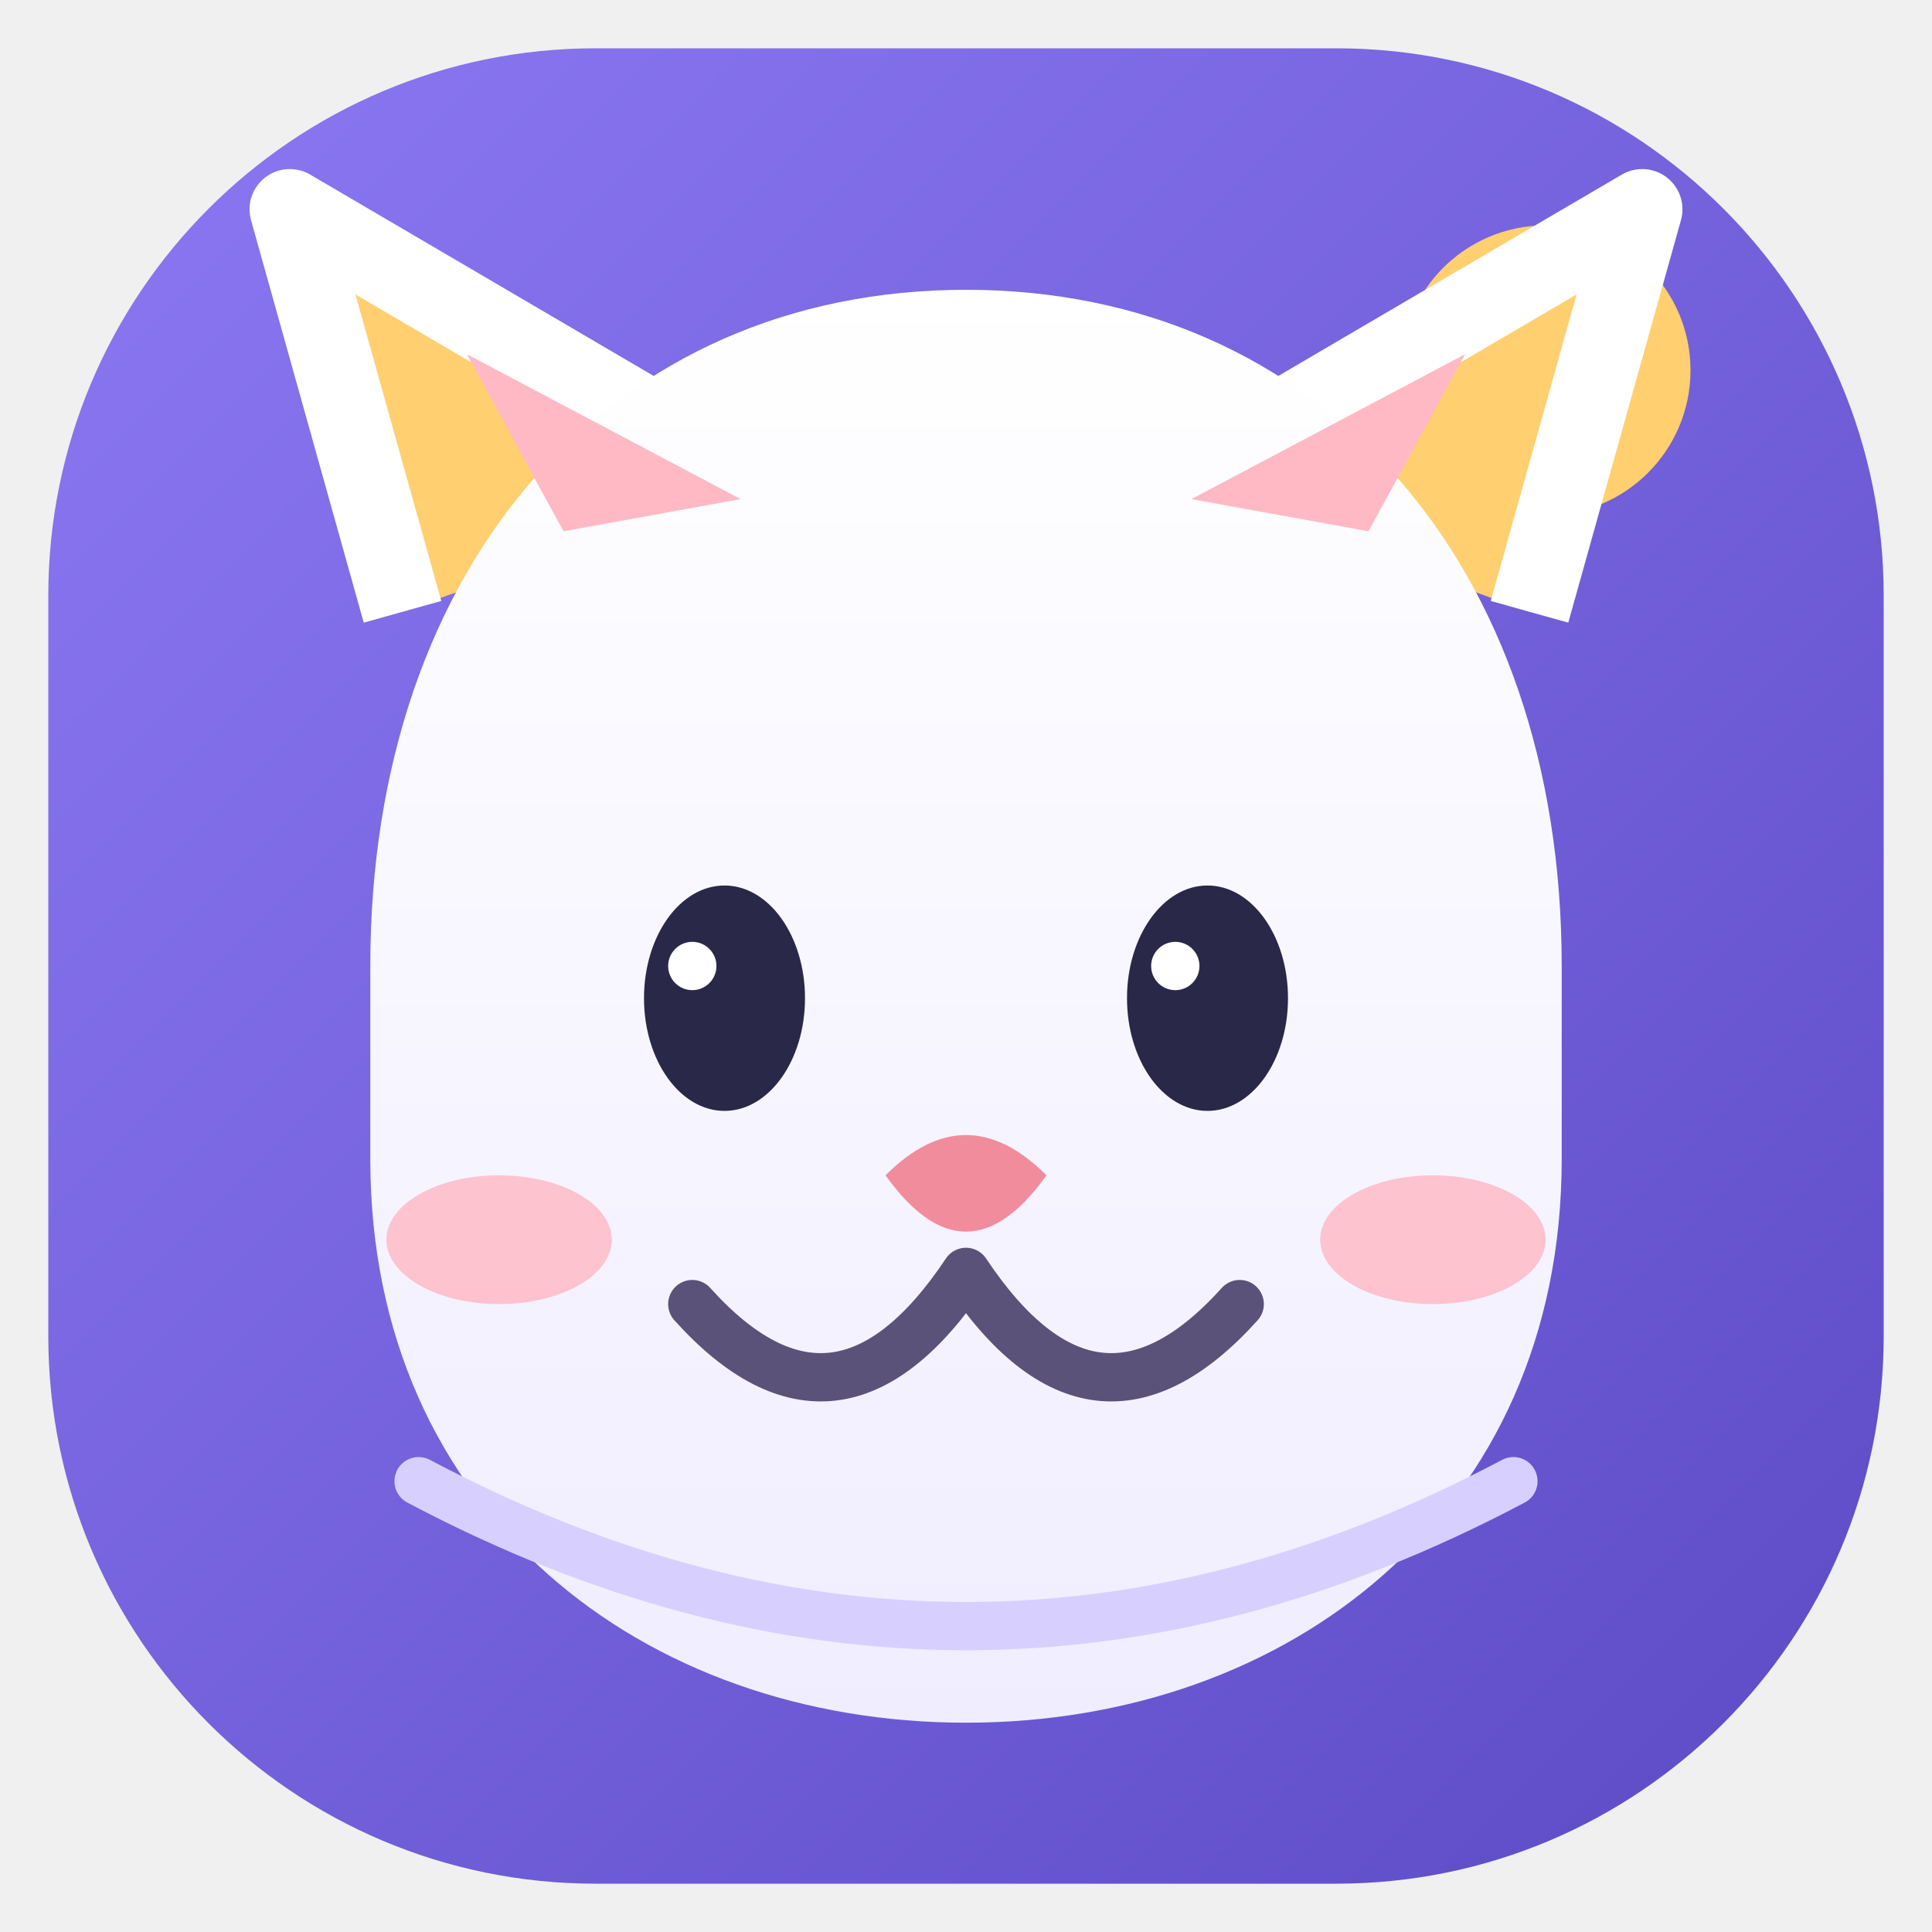
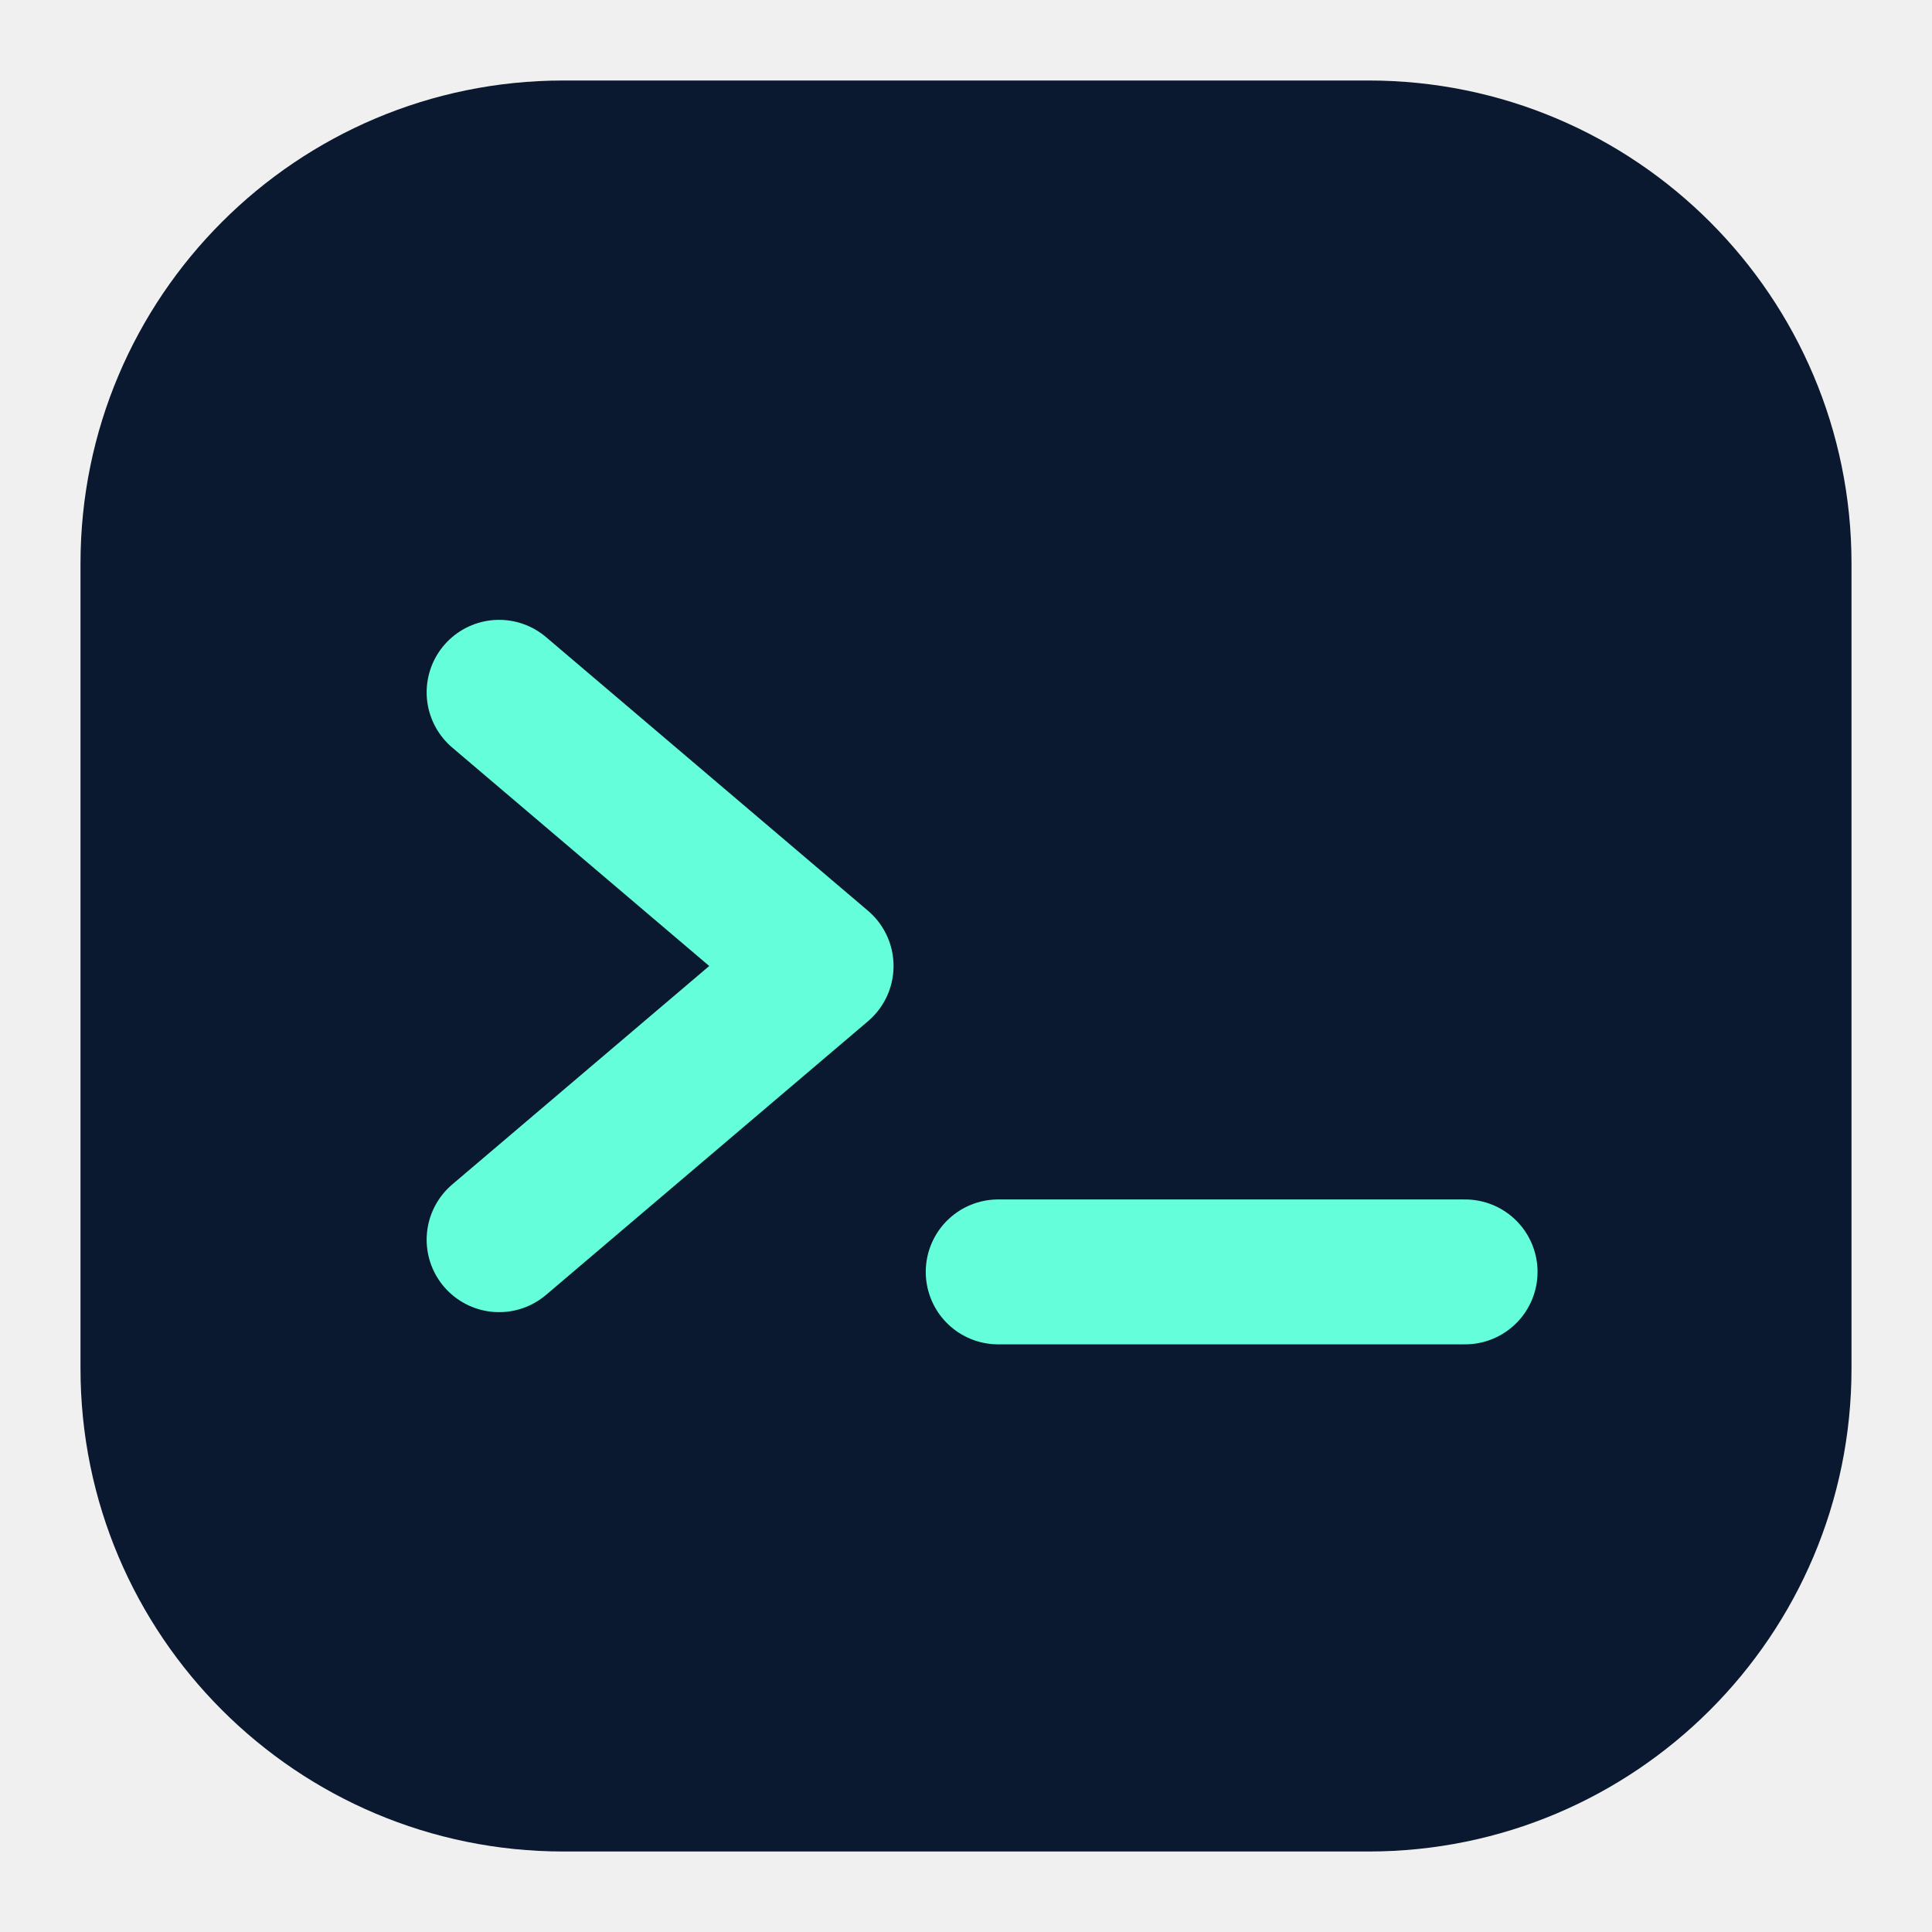
- <svg xmlns="http://www.w3.org/2000/svg" viewBox="0 0 120 120" role="img" aria-labelledby="t d">
-   <defs>
-     <linearGradient id="bg" x1="0" y1="0" x2="1" y2="1">
-       <stop stop-color="#8b78f2" />
-       <stop offset="1" stop-color="#5d4bc5" />
-     </linearGradient>
-     <linearGradient id="fur" x1="0" y1="0" x2="0" y2="1">
-       <stop stop-color="#fff" />
-       <stop offset="1" stop-color="#f0edff" />
-     </linearGradient>
-   </defs>
-   <rect x="3" y="3" width="114" height="114" rx="34" fill="url(#bg)" />
-   <circle cx="96" cy="23" r="9" fill="#ffcf70" />
-   <path d="m25 38-7-25 29 17m48 8 7-25-29 17" fill="#ffcf70" stroke="#fff" stroke-width="5" stroke-linejoin="round" />
-   <path d="M23 60c0-25 15-42 37-42s37 17 37 42v12c0 22-17 35-37 35S23 94 23 72z" fill="url(#fur)" />
-   <path d="M35 33 29 22l17 9m39 2 6-11-17 9" fill="#ffb9c4" />
-   <ellipse cx="45" cy="62" rx="5" ry="7" fill="#292849" />
-   <ellipse cx="75" cy="62" rx="5" ry="7" fill="#292849" />
-   <circle cx="43" cy="60" r="1.5" fill="#fff" />
-   <circle cx="73" cy="60" r="1.5" fill="#fff" />
-   <path d="M55 73q5-5 10 0-5 7-10 0" fill="#f18c9d" />
-   <path d="M60 79q-8 12-17 2m17-2q8 12 17 2" fill="none" stroke="#5a5278" stroke-width="3" stroke-linecap="round" />
-   <ellipse cx="31" cy="77" rx="7" ry="4" fill="#ffb7c2" opacity=".8" />
-   <ellipse cx="89" cy="77" rx="7" ry="4" fill="#ffb7c2" opacity=".8" />
-   <path d="M26 92q34 18 68 0" fill="none" stroke="#d7d0ff" stroke-width="3" stroke-linecap="round" />
+ <svg xmlns="http://www.w3.org/2000/svg" viewBox="0 0 120 120" role="img" aria-labelledby="title desc">
+   <rect x="5" y="5" width="110" height="110" rx="30" fill="#0A192F" />
+   <path d="m31 43 20 17-20 17" fill="none" stroke="#64FFDA" stroke-width="9" stroke-linecap="round" stroke-linejoin="round" />
+   <path d="M62 79h29" stroke="#64FFDA" stroke-width="9" stroke-linecap="round" />
</svg>
